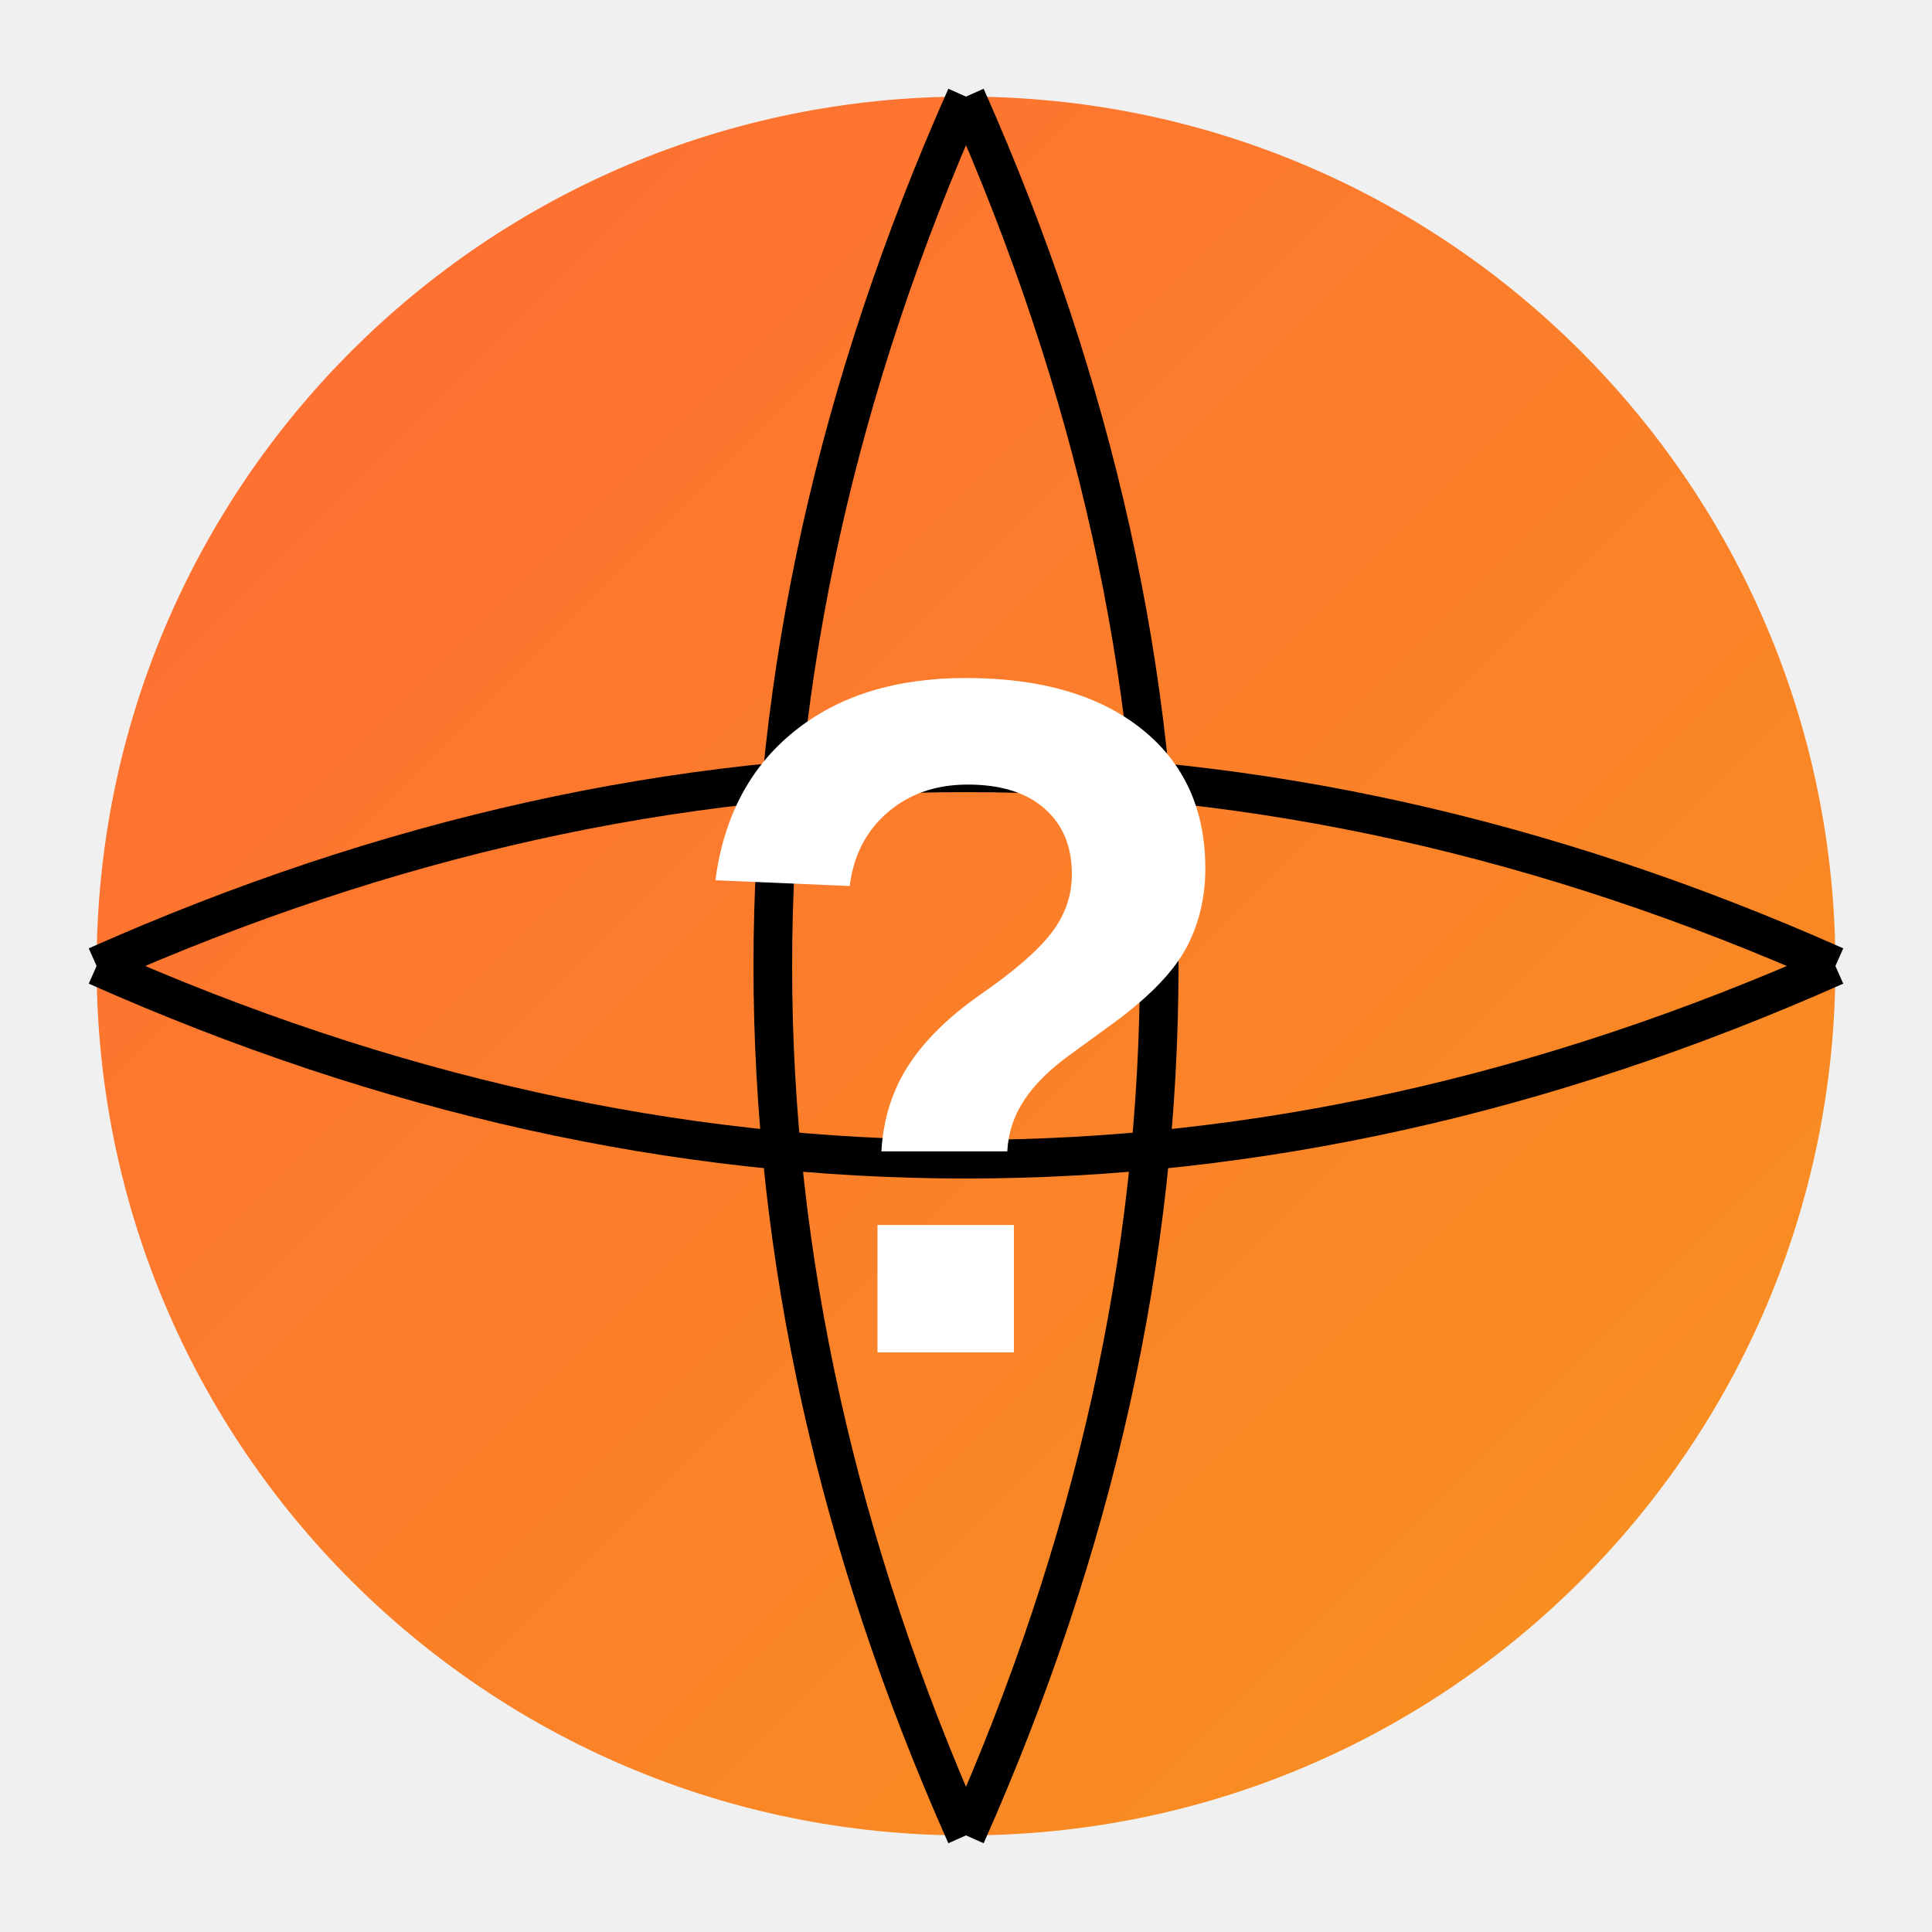
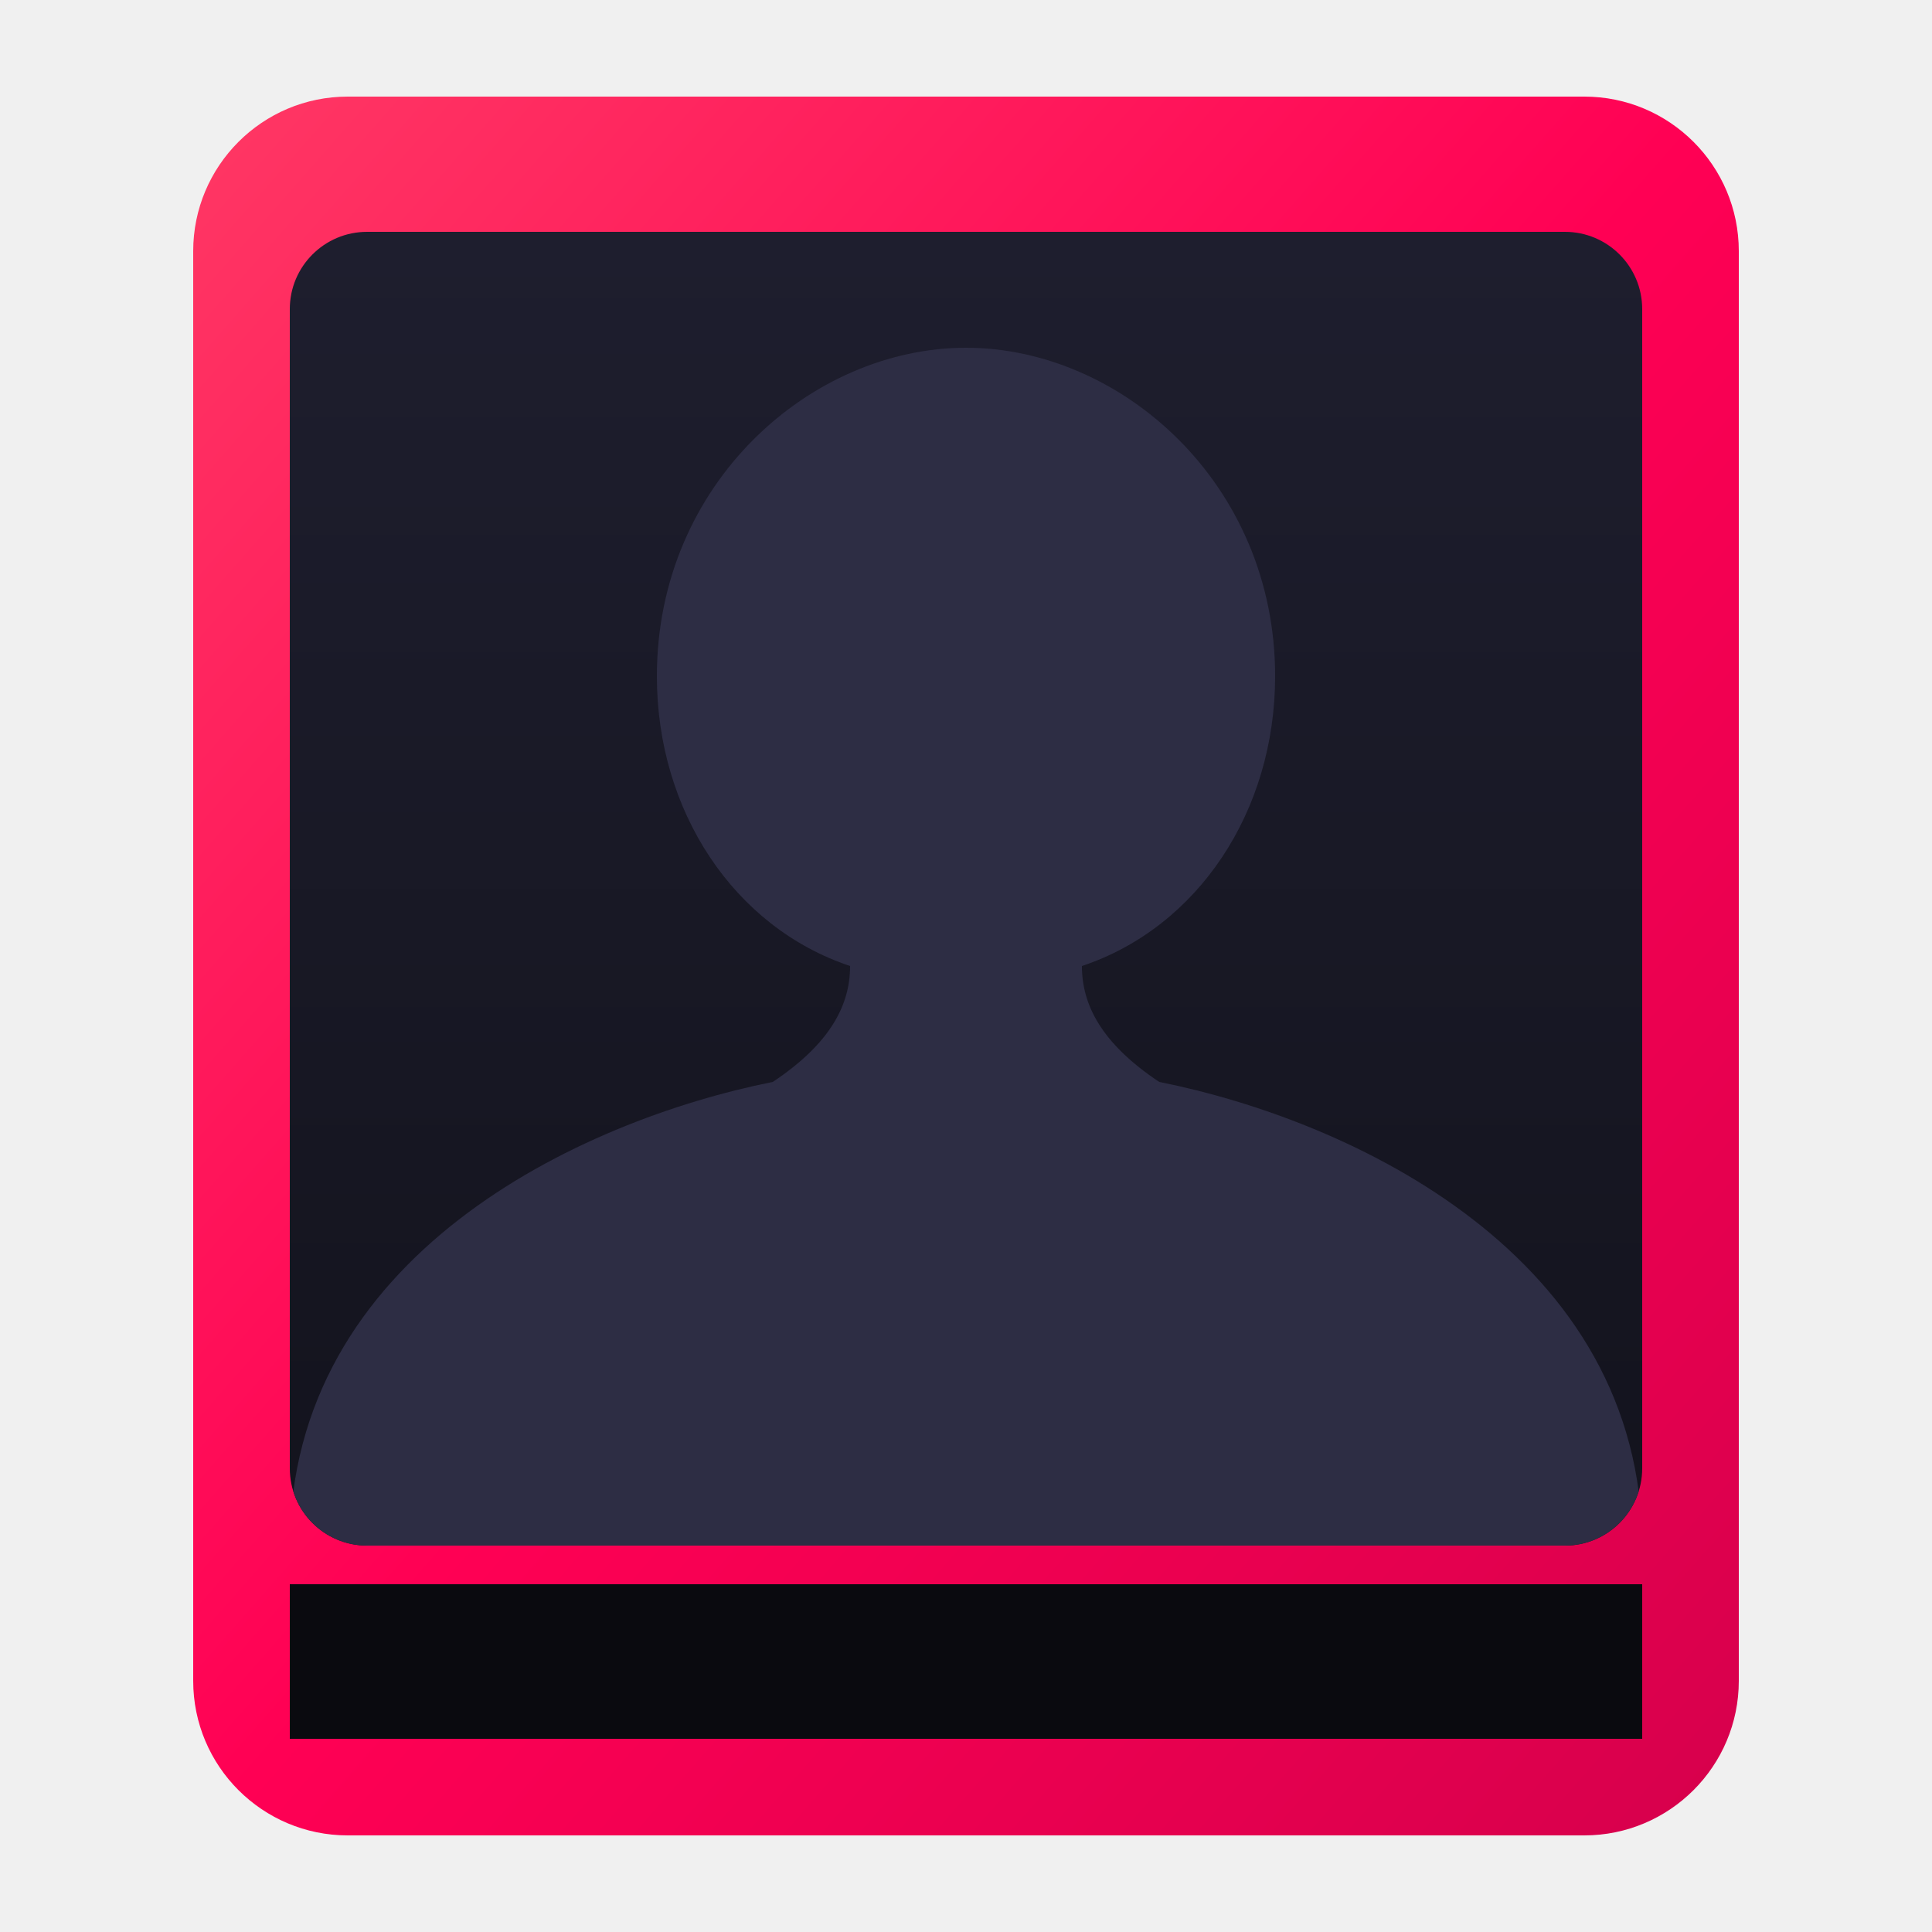
<svg xmlns="http://www.w3.org/2000/svg" viewBox="0 0 100 100">
  <defs>
-     <linearGradient id="ballGradient" x1="0%" y1="0%" x2="100%" y2="100%">
-       <stop offset="0%" style="stop-color:#FF6B35;stop-opacity:1" />
-       <stop offset="100%" style="stop-color:#F7931E;stop-opacity:1" />
+     <linearGradient id="cardGradient" x1="0%" y1="0%" x2="100%" y2="100%">
+       <stop offset="0%" style="stop-color:#FF3864;stop-opacity:1" />
+       <stop offset="50%" style="stop-color:#FF0054;stop-opacity:1" />
+       <stop offset="100%" style="stop-color:#D6004C;stop-opacity:1" />
    </linearGradient>
+     <linearGradient id="innerGradient" x1="0%" y1="0%" x2="0%" y2="100%">
+       <stop offset="0%" style="stop-color:#1E1E2E;stop-opacity:1" />
+       <stop offset="100%" style="stop-color:#13131D;stop-opacity:1" />
+     </linearGradient>
+     <clipPath id="innerClip">
+       <rect x="15" y="12" width="70" height="68" rx="4" ry="4" />
+     </clipPath>
  </defs>
-   <circle cx="50" cy="50" r="45" fill="url(#ballGradient)" />
-   <path d="M 50 5 Q 30 50 50 95" stroke="#000" stroke-width="2" fill="none" />
-   <path d="M 50 5 Q 70 50 50 95" stroke="#000" stroke-width="2" fill="none" />
-   <path d="M 5 50 Q 50 30 95 50" stroke="#000" stroke-width="2" fill="none" />
-   <path d="M 5 50 Q 50 70 95 50" stroke="#000" stroke-width="2" fill="none" />
-   <text x="50" y="70" font-family="Arial, sans-serif" font-size="50" font-weight="bold" fill="#FFF" text-anchor="middle">?</text>
+   <rect x="10" y="5" width="80" height="90" rx="8" ry="8" fill="url(#cardGradient)" />
+   <rect x="15" y="12" width="70" height="68" rx="4" ry="4" fill="url(#innerGradient)" />
+   <g clip-path="url(#innerClip)">
+     <path d="M 15 80              C 15 65, 30 58, 40 56              C 43 54, 44 52, 44 50              C 38 48, 34 42, 34 35              C 34 25, 42 18, 50 18              C 58 18, 66 25, 66 35              C 66 42, 62 48, 56 50              C 56 52, 57 54, 60 56              C 70 58, 85 65, 85 80              Z" fill="#2D2D44" />
+   </g>
+   <rect x="15" y="82" width="70" height="8" fill="#0A0A0F" />
+   <rect x="15" y="85" width="70" height="5" rx="4" ry="4" fill="#0A0A0F" />
</svg>
